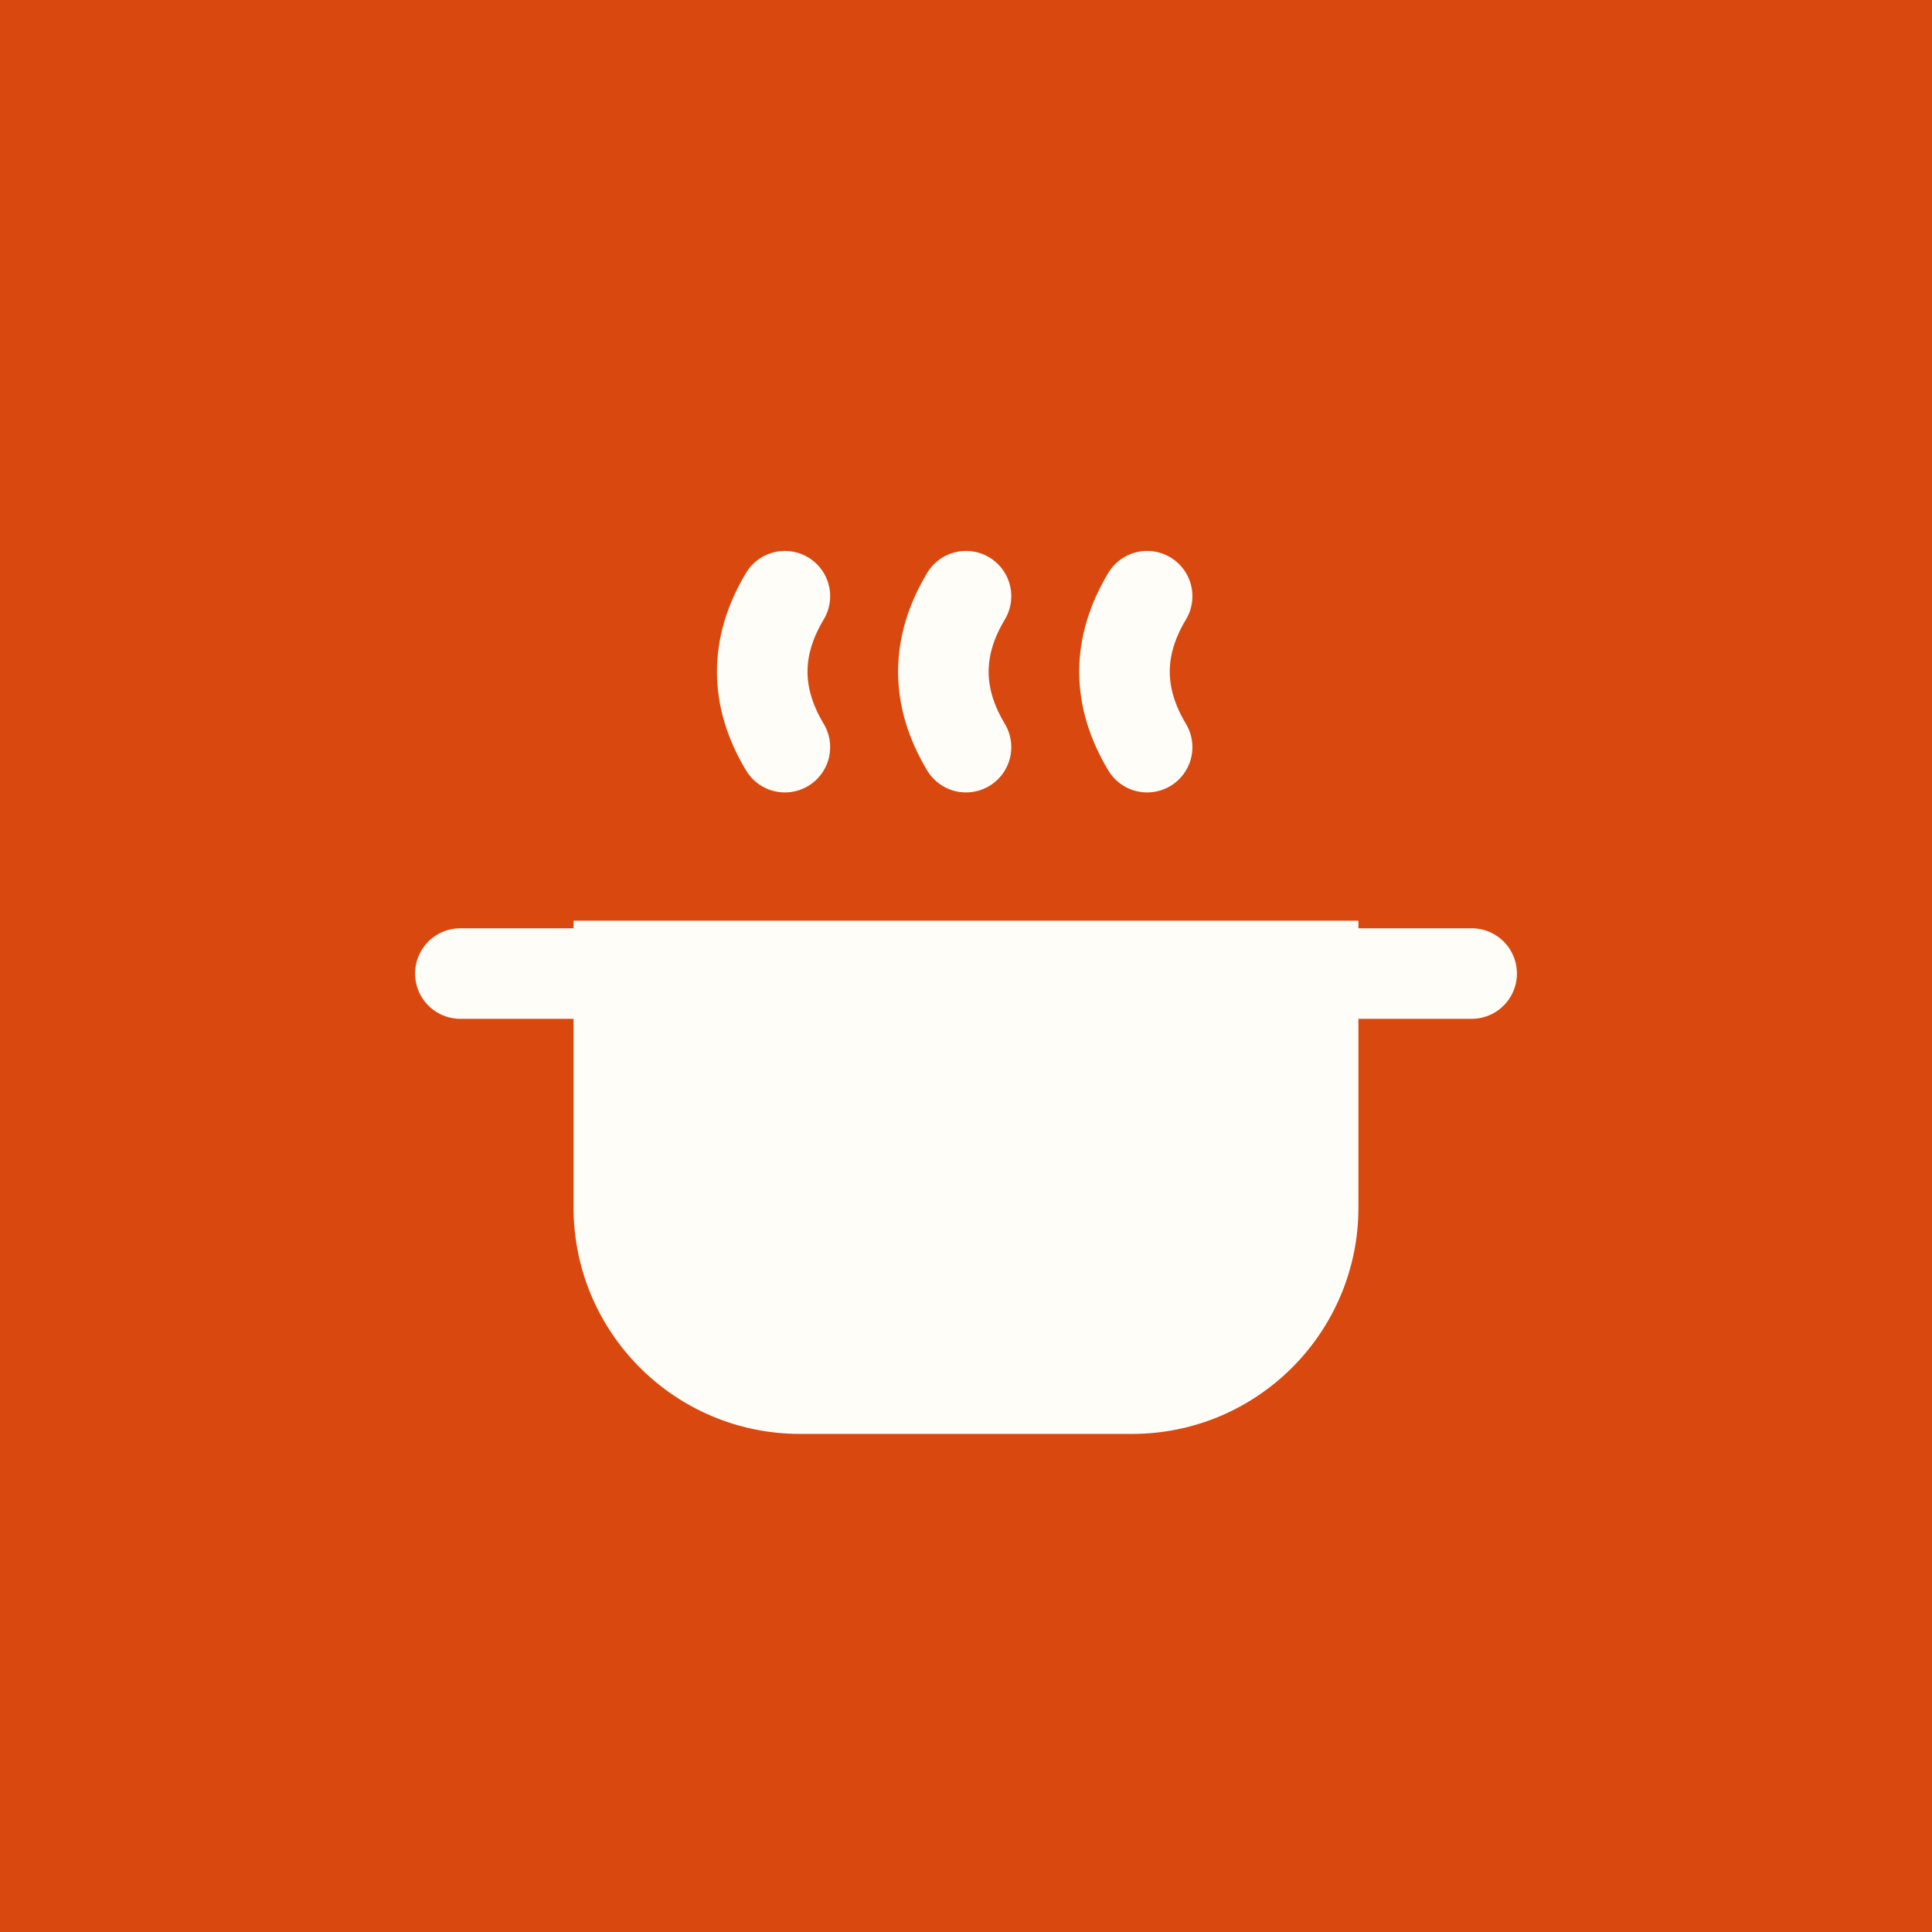
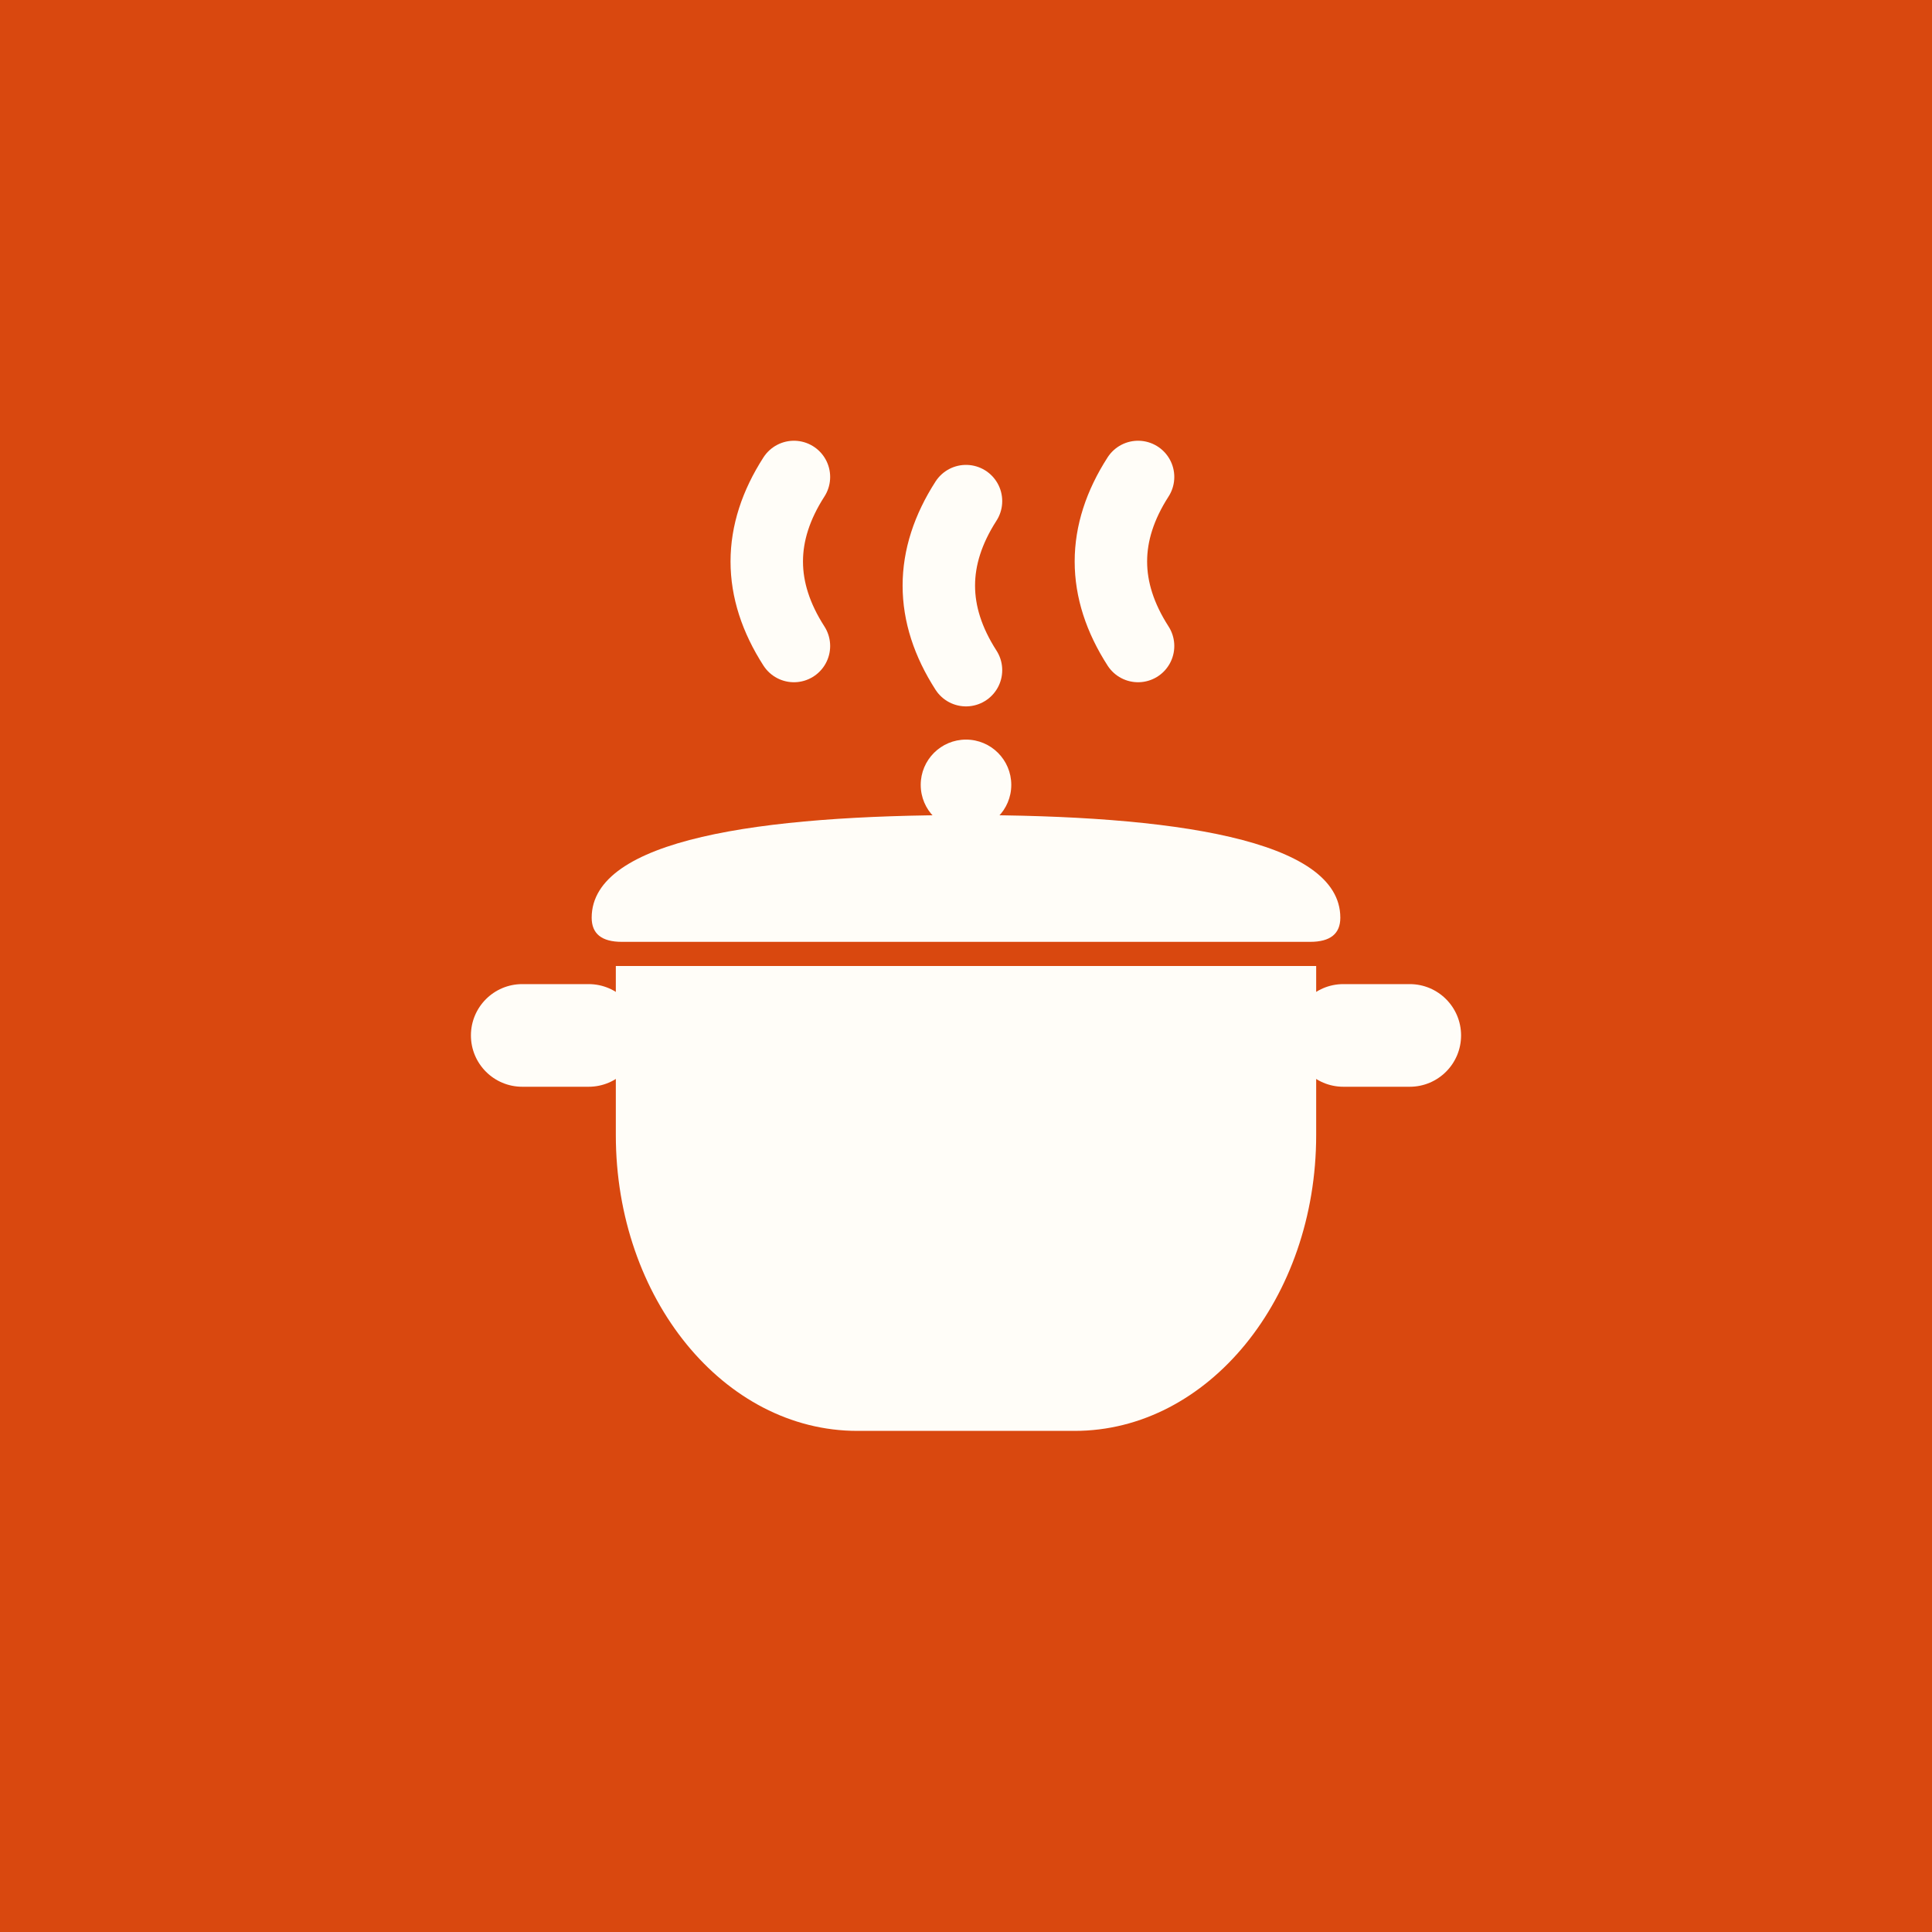
<svg xmlns="http://www.w3.org/2000/svg" viewBox="0 0 512 512">
  <rect width="512" height="512" fill="#d9480f" />
-   <g fill="none" stroke="#fffdf8" stroke-width="24" stroke-linecap="round">
-     <path d="M152 244 h208 v76 a60 60 0 0 1 -60 60 h-88 a60 60 0 0 1 -60 -60 z" fill="#fffdf8" stroke="none" />
-     <line x1="122" y1="258" x2="152" y2="258" />
-     <line x1="360" y1="258" x2="390" y2="258" />
-     <path d="M208 198 q-12 -20 0 -40" />
-     <path d="M256 198 q-12 -20 0 -40" />
-     <path d="M304 198 q-12 -20 0 -40" />
+   <g transform="translate(51.2 51.2) scale(0.8)">
+     <g fill="none" stroke="#fffdf8" stroke-width="24" stroke-linecap="round">
+       <path d="M199 150 q-18 -28 0 -56" />
+       <path d="M256 158 q-18 -28 0 -56" />
+       <path d="M313 150 q-18 -28 0 -56" />
+     </g>
+     <g fill="#fffdf8">
+       <circle cx="256" cy="196" r="15" />
+       <path d="M132 240 C132 214 188 206 256 206 C324 206 380 214 380 240 Q380 248 370 248 H142 Q132 248 132 240 Z" />
+       <rect x="92" y="262" width="56" height="34" rx="17" />
+       <rect x="364" y="262" width="56" height="34" rx="17" />
+       <path d="M140 256 h232 v56 a80 98 0 0 1 -80 98 h-72 a80 98 0 0 1 -80 -98 z" />
+     </g>
  </g>
</svg>
